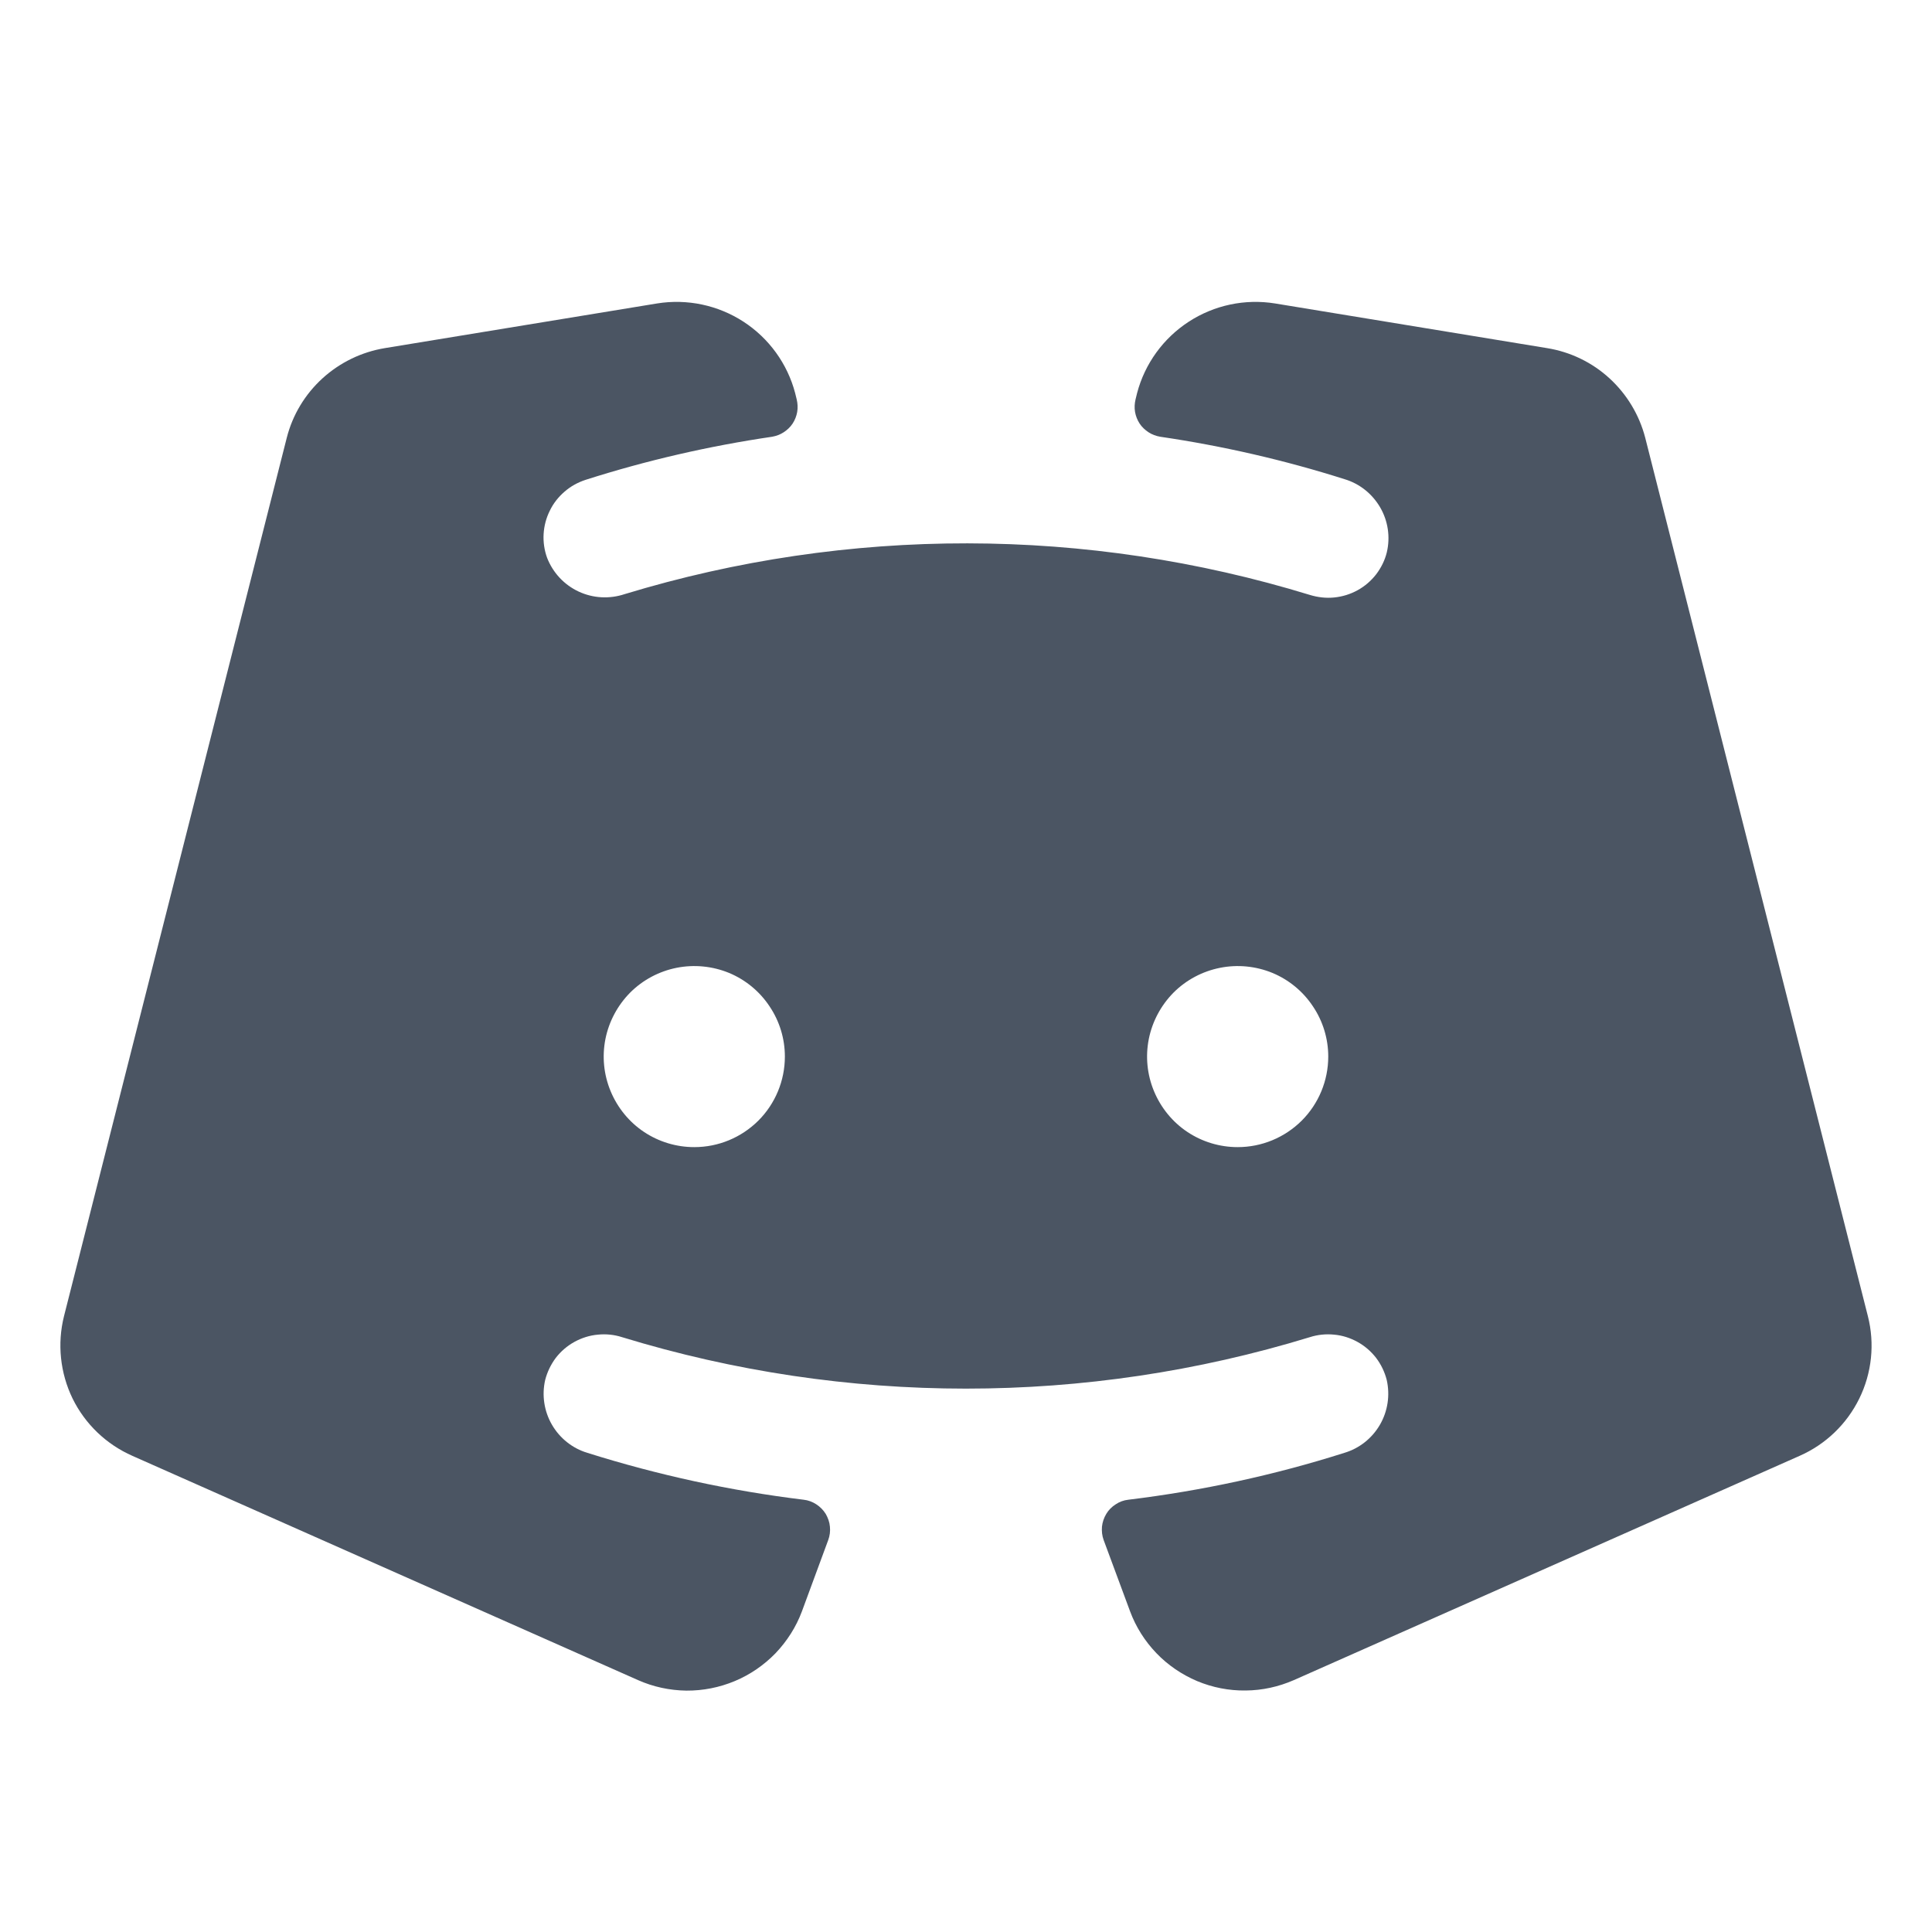
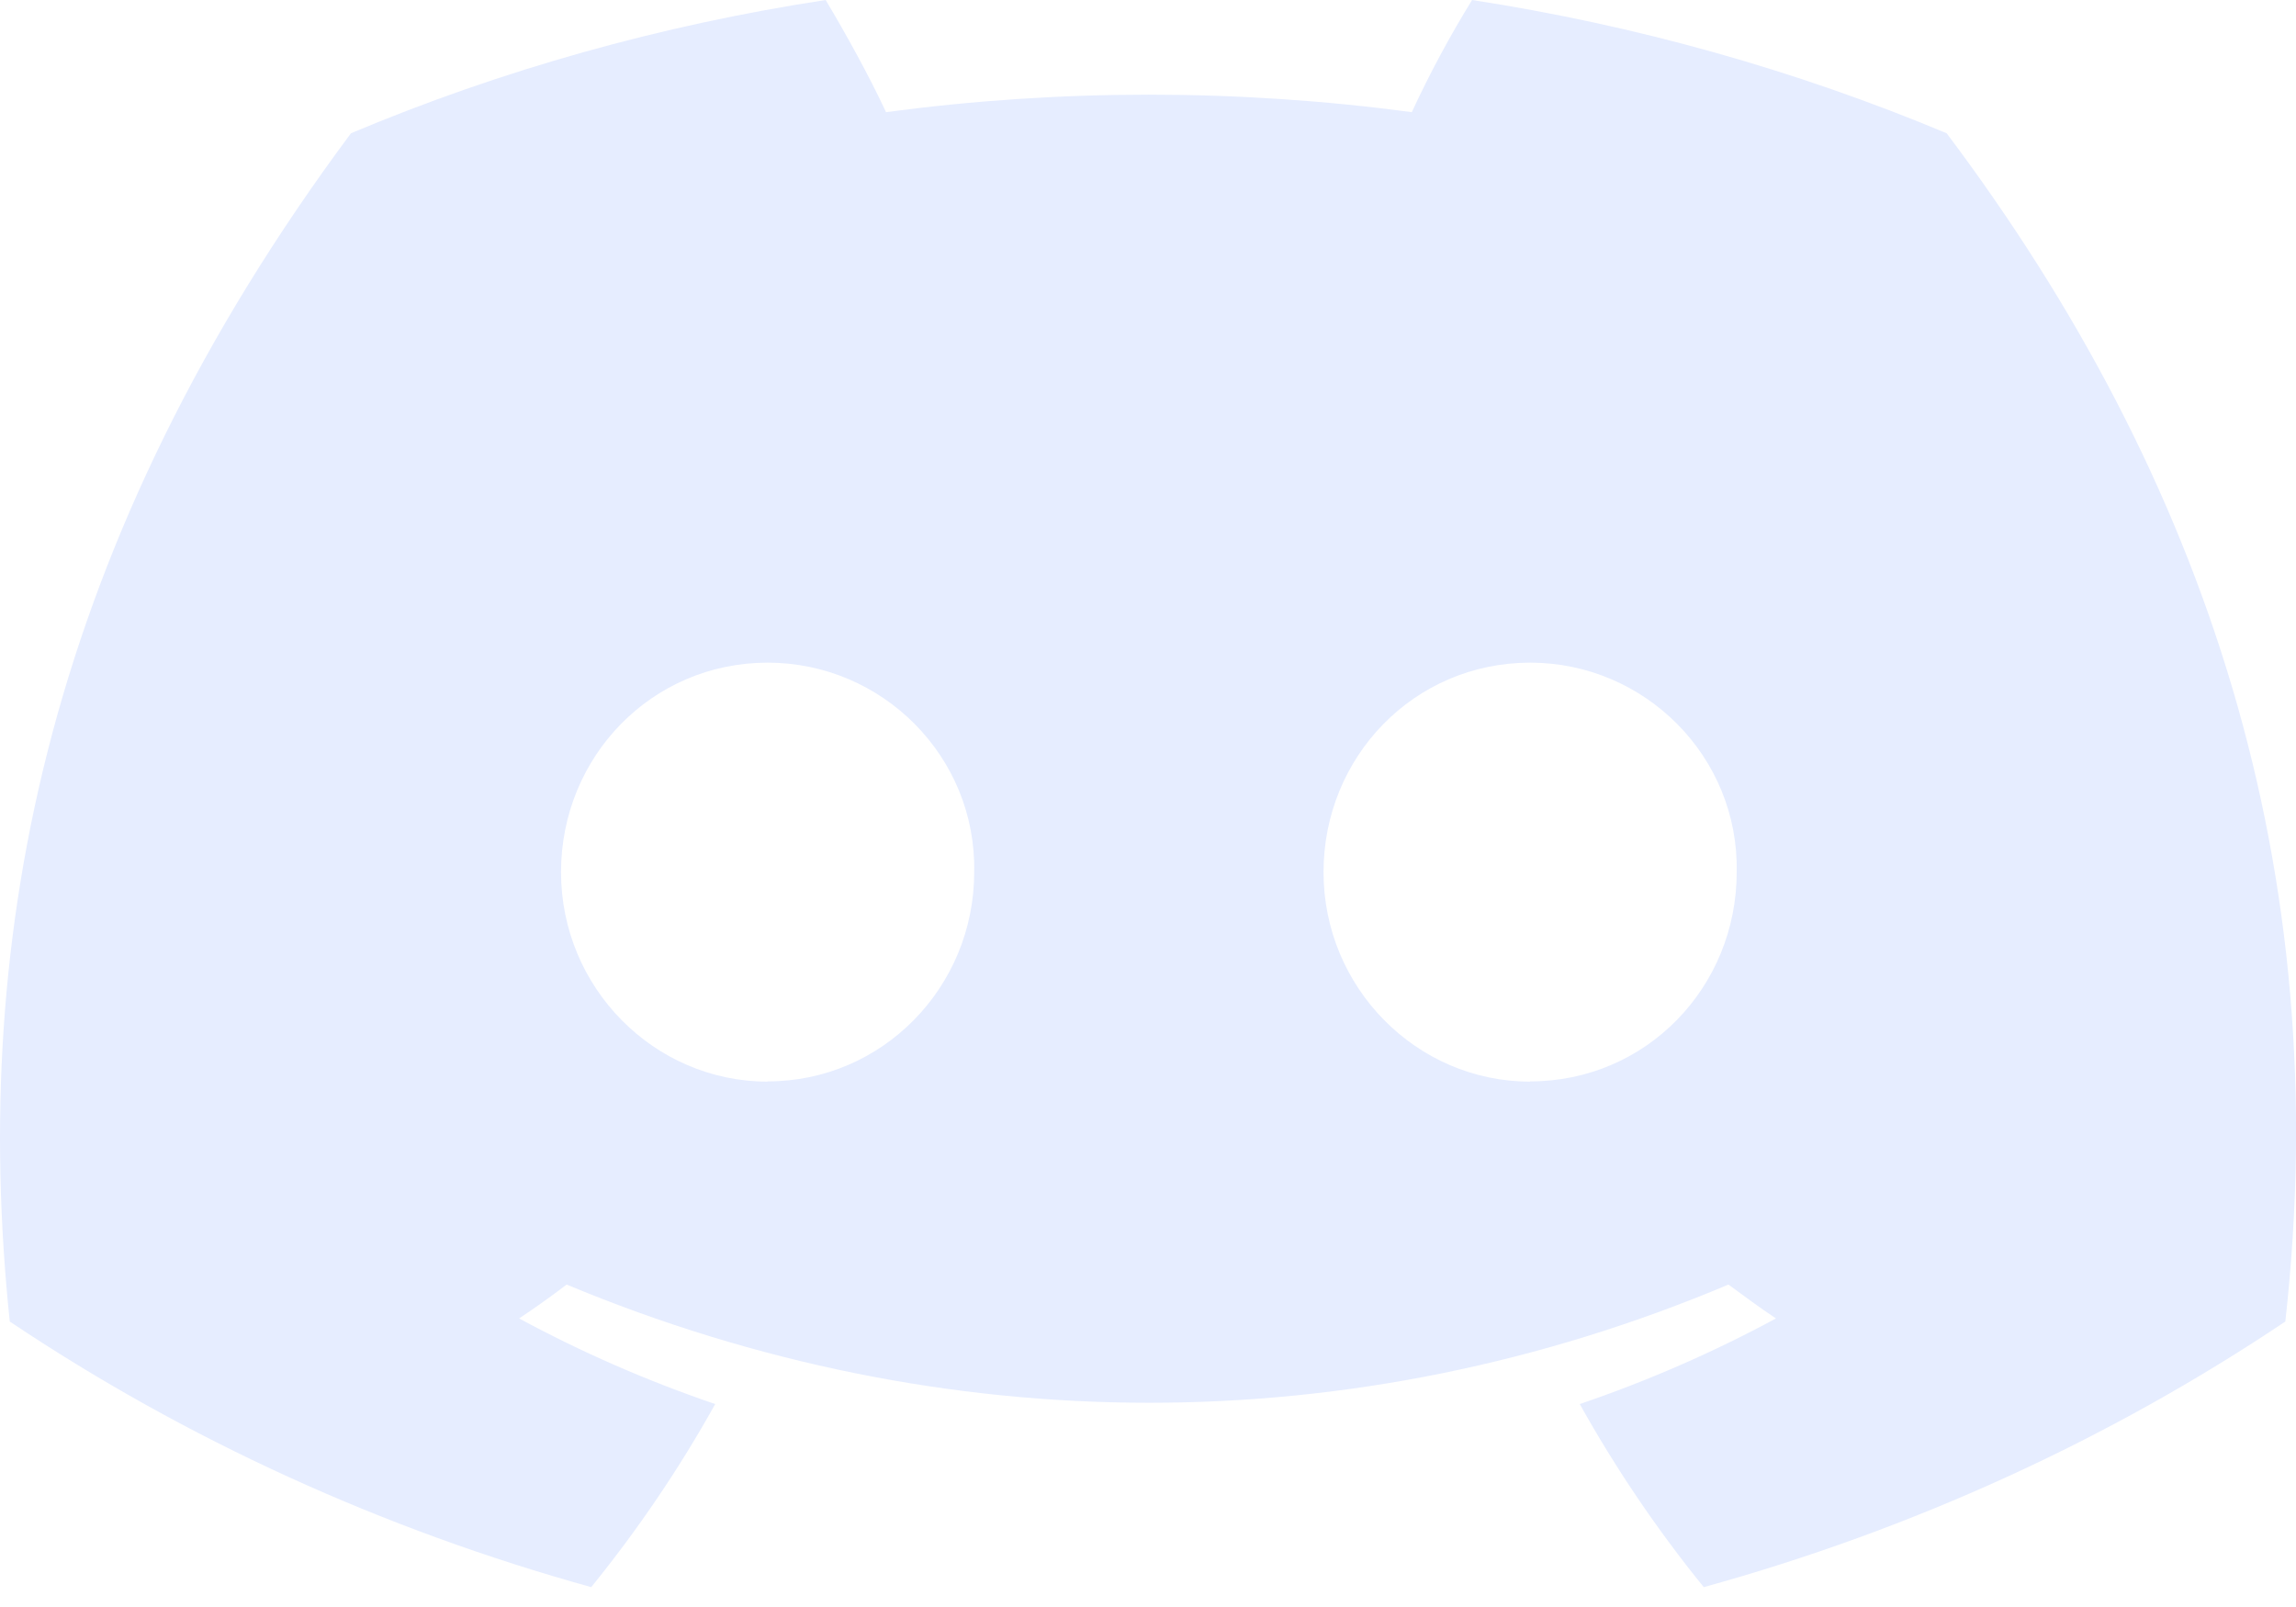
- <svg xmlns="http://www.w3.org/2000/svg" width="16" height="16" viewBox="0 0 16 16" fill="none">
-   <path d="M15.469 10.9L13.625 3.625C13.576 3.436 13.473 3.265 13.329 3.133C13.185 3.001 13.005 2.914 12.812 2.883L10.559 2.513C10.31 2.473 10.056 2.527 9.845 2.664C9.634 2.801 9.481 3.012 9.417 3.255L9.404 3.308C9.396 3.342 9.394 3.377 9.4 3.412C9.406 3.446 9.419 3.479 9.438 3.508C9.457 3.537 9.483 3.561 9.512 3.58C9.541 3.599 9.574 3.611 9.609 3.617C10.126 3.693 10.636 3.81 11.134 3.968C11.259 4.005 11.364 4.089 11.43 4.202C11.495 4.314 11.515 4.447 11.485 4.574C11.469 4.64 11.438 4.702 11.397 4.756C11.355 4.81 11.303 4.855 11.243 4.888C11.183 4.921 11.118 4.941 11.05 4.948C10.982 4.955 10.914 4.947 10.848 4.927C9 4.36 7.024 4.357 5.174 4.92C5.048 4.962 4.912 4.955 4.792 4.899C4.672 4.843 4.579 4.743 4.531 4.62C4.508 4.557 4.498 4.489 4.502 4.422C4.506 4.355 4.523 4.29 4.553 4.23C4.582 4.169 4.624 4.116 4.675 4.072C4.725 4.028 4.785 3.995 4.849 3.974C5.353 3.813 5.87 3.694 6.394 3.617C6.428 3.611 6.461 3.599 6.49 3.58C6.519 3.561 6.545 3.537 6.564 3.508C6.583 3.479 6.596 3.446 6.602 3.412C6.608 3.377 6.606 3.342 6.598 3.308L6.585 3.255C6.521 3.012 6.368 2.801 6.157 2.664C5.946 2.527 5.691 2.473 5.442 2.513L3.187 2.883C2.994 2.915 2.815 3.002 2.671 3.133C2.526 3.265 2.423 3.436 2.375 3.625L0.53 10.9C0.473 11.128 0.498 11.37 0.601 11.582C0.705 11.794 0.881 11.962 1.097 12.057L5.284 13.914C5.41 13.97 5.546 13.999 5.684 14.001C5.822 14.002 5.958 13.975 6.085 13.922C6.212 13.869 6.327 13.79 6.423 13.691C6.518 13.591 6.593 13.474 6.641 13.345L6.859 12.754C6.872 12.719 6.877 12.681 6.873 12.643C6.87 12.606 6.857 12.57 6.838 12.537C6.818 12.505 6.791 12.478 6.76 12.458C6.728 12.437 6.692 12.424 6.655 12.42C6.048 12.346 5.449 12.216 4.865 12.032C4.741 11.995 4.636 11.911 4.571 11.799C4.506 11.687 4.486 11.554 4.515 11.428C4.532 11.362 4.562 11.3 4.603 11.245C4.645 11.191 4.697 11.146 4.757 11.113C4.817 11.08 4.883 11.059 4.951 11.053C5.019 11.046 5.087 11.053 5.152 11.074C7.008 11.642 8.991 11.642 10.847 11.074C10.912 11.053 10.981 11.046 11.049 11.053C11.117 11.059 11.182 11.08 11.242 11.113C11.302 11.146 11.354 11.191 11.396 11.245C11.437 11.299 11.467 11.361 11.484 11.427C11.513 11.554 11.493 11.687 11.428 11.799C11.363 11.911 11.258 11.995 11.133 12.032C10.551 12.217 9.952 12.346 9.345 12.42C9.307 12.424 9.271 12.437 9.24 12.458C9.208 12.478 9.181 12.505 9.162 12.537C9.142 12.57 9.13 12.606 9.126 12.643C9.123 12.681 9.127 12.719 9.14 12.754L9.359 13.345C9.407 13.474 9.481 13.591 9.577 13.691C9.672 13.79 9.787 13.868 9.914 13.922C10.041 13.975 10.178 14.002 10.316 14C10.454 13.999 10.589 13.969 10.715 13.914L14.903 12.057C15.119 11.962 15.294 11.794 15.398 11.582C15.502 11.37 15.527 11.128 15.469 10.9ZM5.75 9.5C5.601 9.5 5.456 9.456 5.333 9.374C5.21 9.292 5.114 9.174 5.057 9.037C5 8.9 4.985 8.75 5.014 8.604C5.043 8.459 5.115 8.325 5.219 8.22C5.324 8.115 5.458 8.044 5.603 8.015C5.749 7.986 5.9 8.001 6.037 8.057C6.174 8.114 6.291 8.21 6.373 8.334C6.456 8.457 6.5 8.602 6.5 8.75C6.5 8.949 6.421 9.14 6.28 9.281C6.139 9.421 5.949 9.5 5.75 9.5ZM10.25 9.5C10.101 9.5 9.956 9.456 9.833 9.374C9.71 9.292 9.614 9.174 9.557 9.037C9.5 8.9 9.485 8.75 9.514 8.604C9.543 8.459 9.615 8.325 9.719 8.22C9.824 8.115 9.958 8.044 10.104 8.015C10.249 7.986 10.4 8.001 10.537 8.057C10.674 8.114 10.791 8.21 10.873 8.334C10.956 8.457 11 8.602 11 8.75C11 8.949 10.921 9.14 10.78 9.281C10.639 9.421 10.449 9.5 10.25 9.5Z" fill="#4B5563" />
+ <svg xmlns="http://www.w3.org/2000/svg" width="20" height="14" viewBox="0 0 20 14" fill="none">
+   <path d="M16.957 1.161C15.641 0.61 14.251 0.22 12.823 0C12.628 0.316 12.453 0.642 12.298 0.977C10.779 0.774 9.236 0.774 7.718 0.977C7.577 0.673 7.364 0.286 7.192 0C5.763 0.218 4.372 0.608 3.057 1.161C0.439 4.682 -0.269 8.121 0.085 11.513C1.618 12.54 3.331 13.322 5.15 13.827C5.558 13.324 5.919 12.791 6.23 12.232C5.637 12.03 5.065 11.78 4.522 11.486C4.662 11.393 4.803 11.292 4.936 11.191C8.231 12.564 11.8 12.564 15.056 11.191C15.196 11.292 15.328 11.393 15.47 11.486C14.926 11.78 14.354 12.03 13.761 12.232C14.072 12.79 14.433 13.324 14.841 13.827C16.661 13.324 18.374 12.541 19.907 11.513C20.345 7.586 19.222 4.174 16.957 1.161ZM6.687 9.423C5.696 9.423 4.887 8.603 4.887 7.598C4.887 6.593 5.676 5.773 6.687 5.773C7.687 5.773 8.506 6.593 8.486 7.598C8.486 8.6 7.687 9.421 6.687 9.421V9.423ZM13.329 9.423C12.338 9.423 11.529 8.603 11.529 7.598C11.529 6.593 12.318 5.773 13.329 5.773C14.329 5.773 15.148 6.593 15.128 7.598C15.128 8.6 14.34 9.421 13.329 9.421V9.423Z" fill="#E6EDFF" />
</svg>
